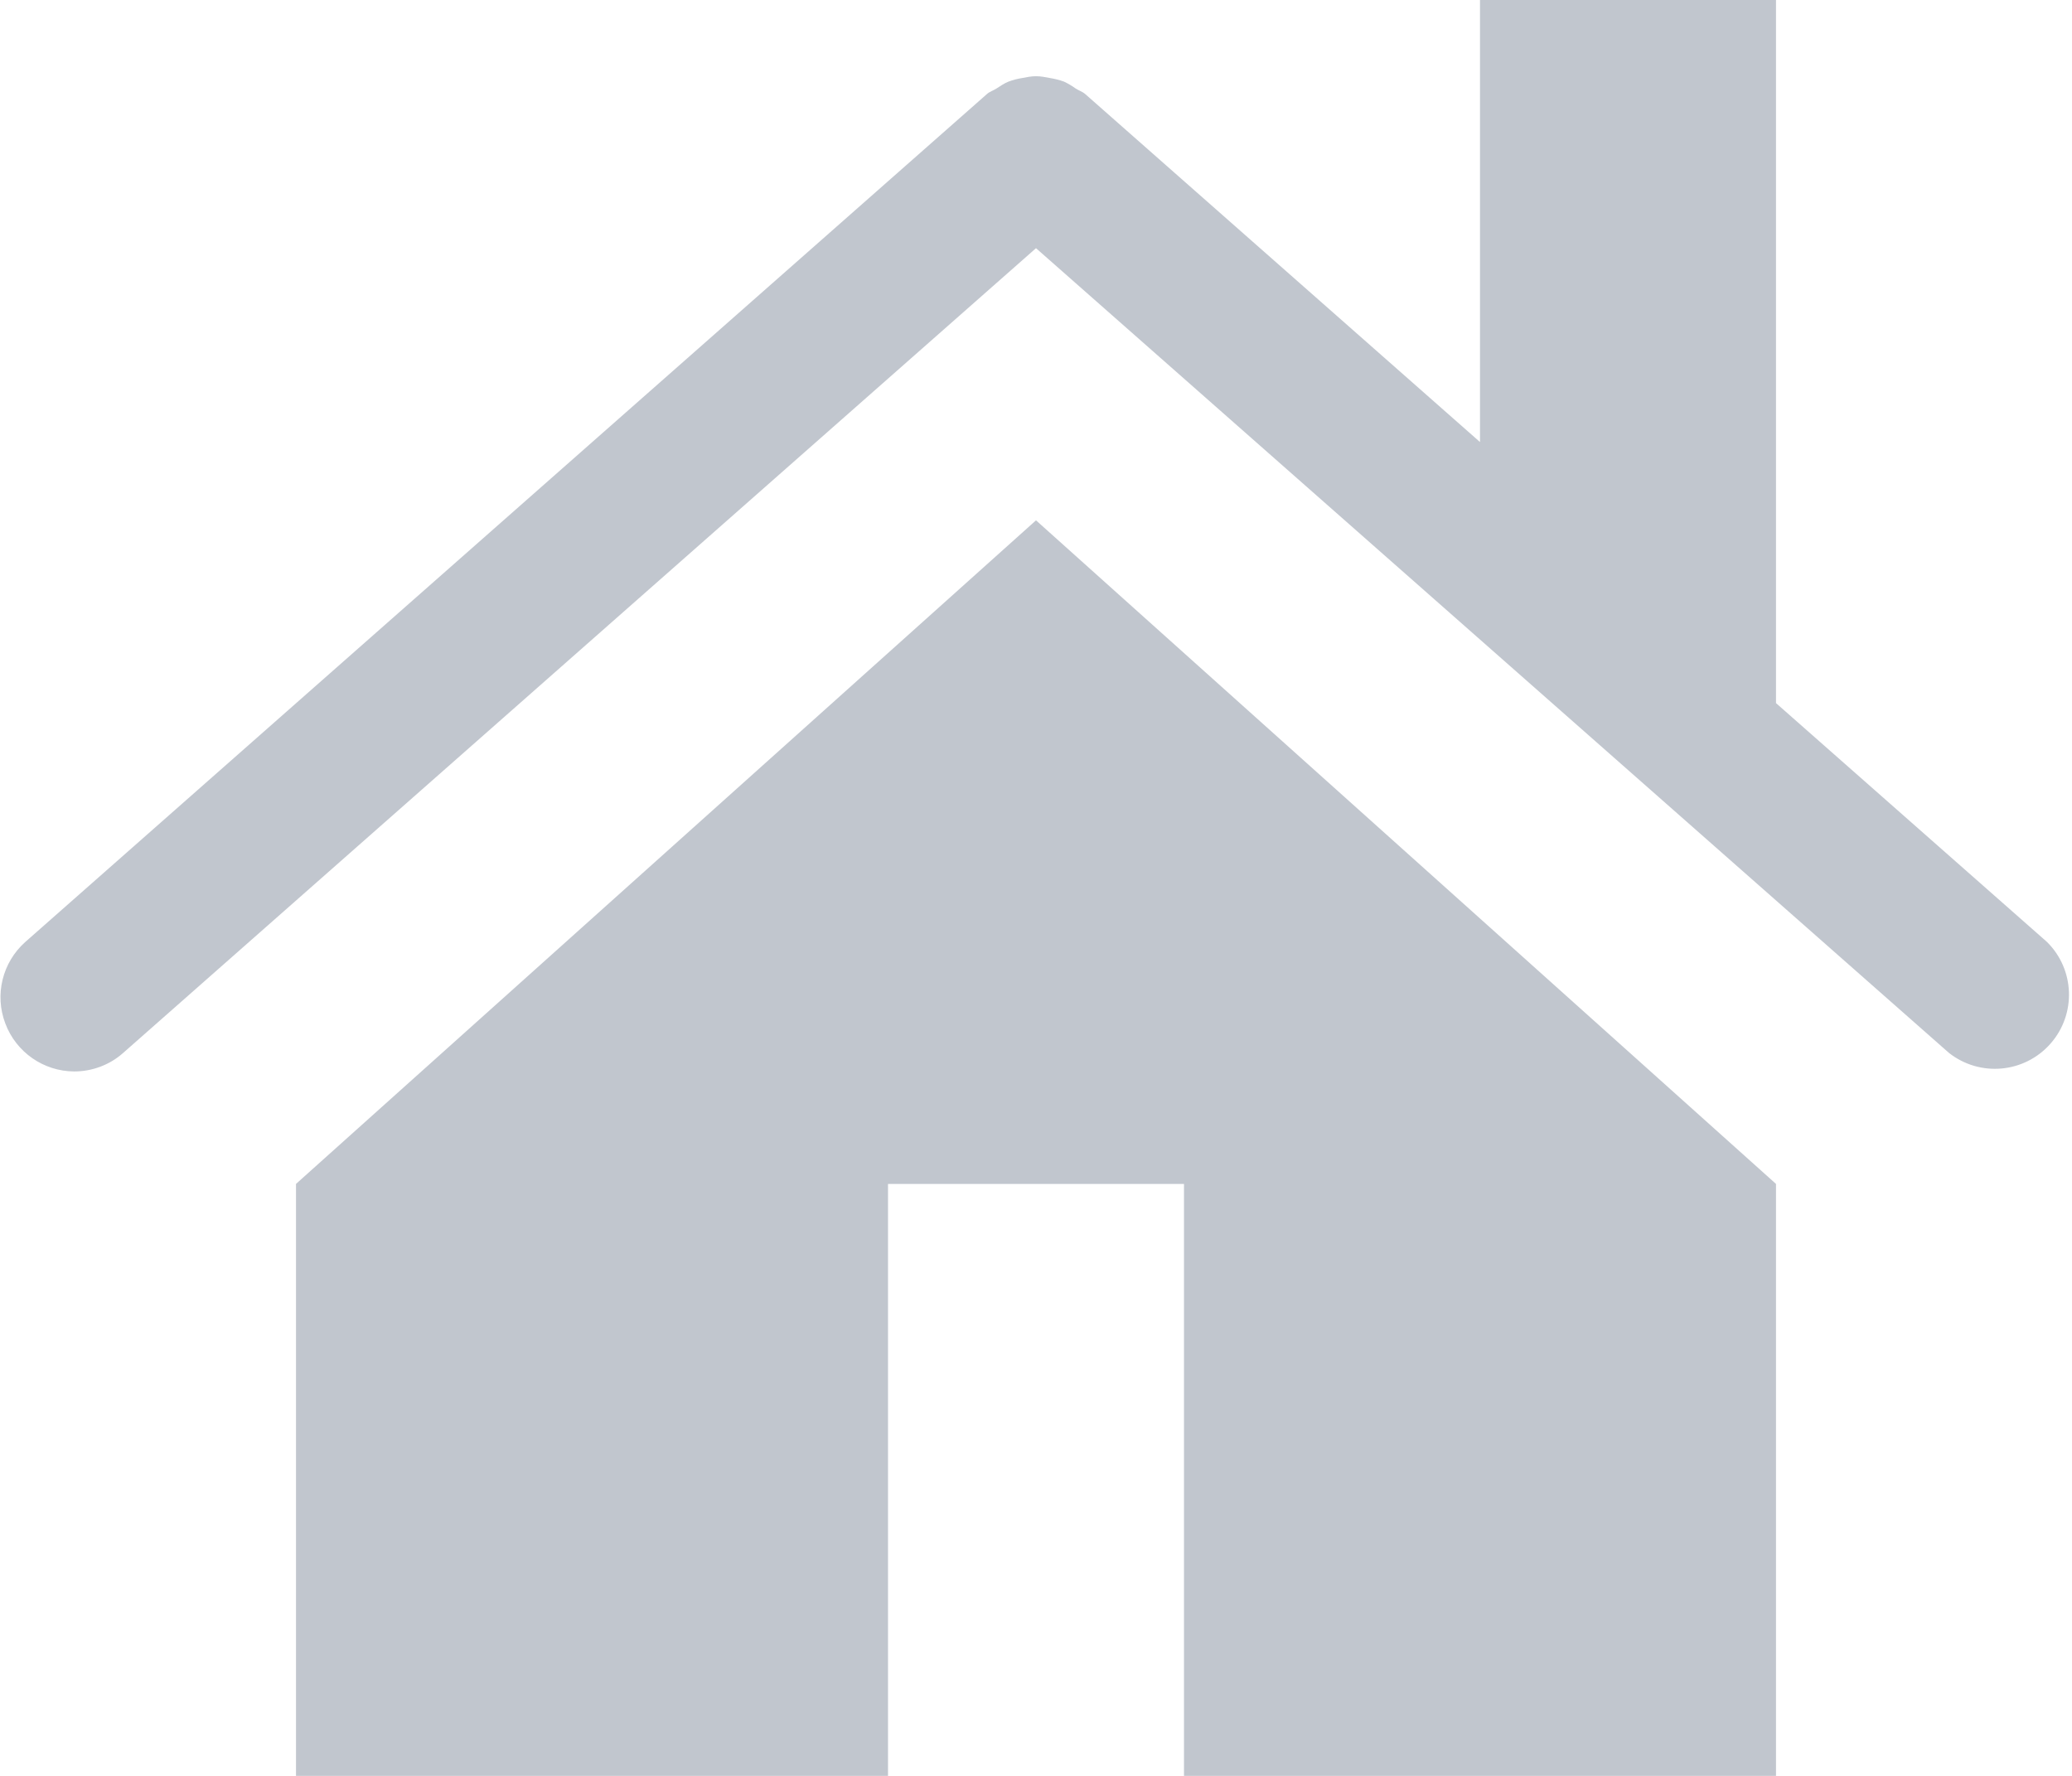
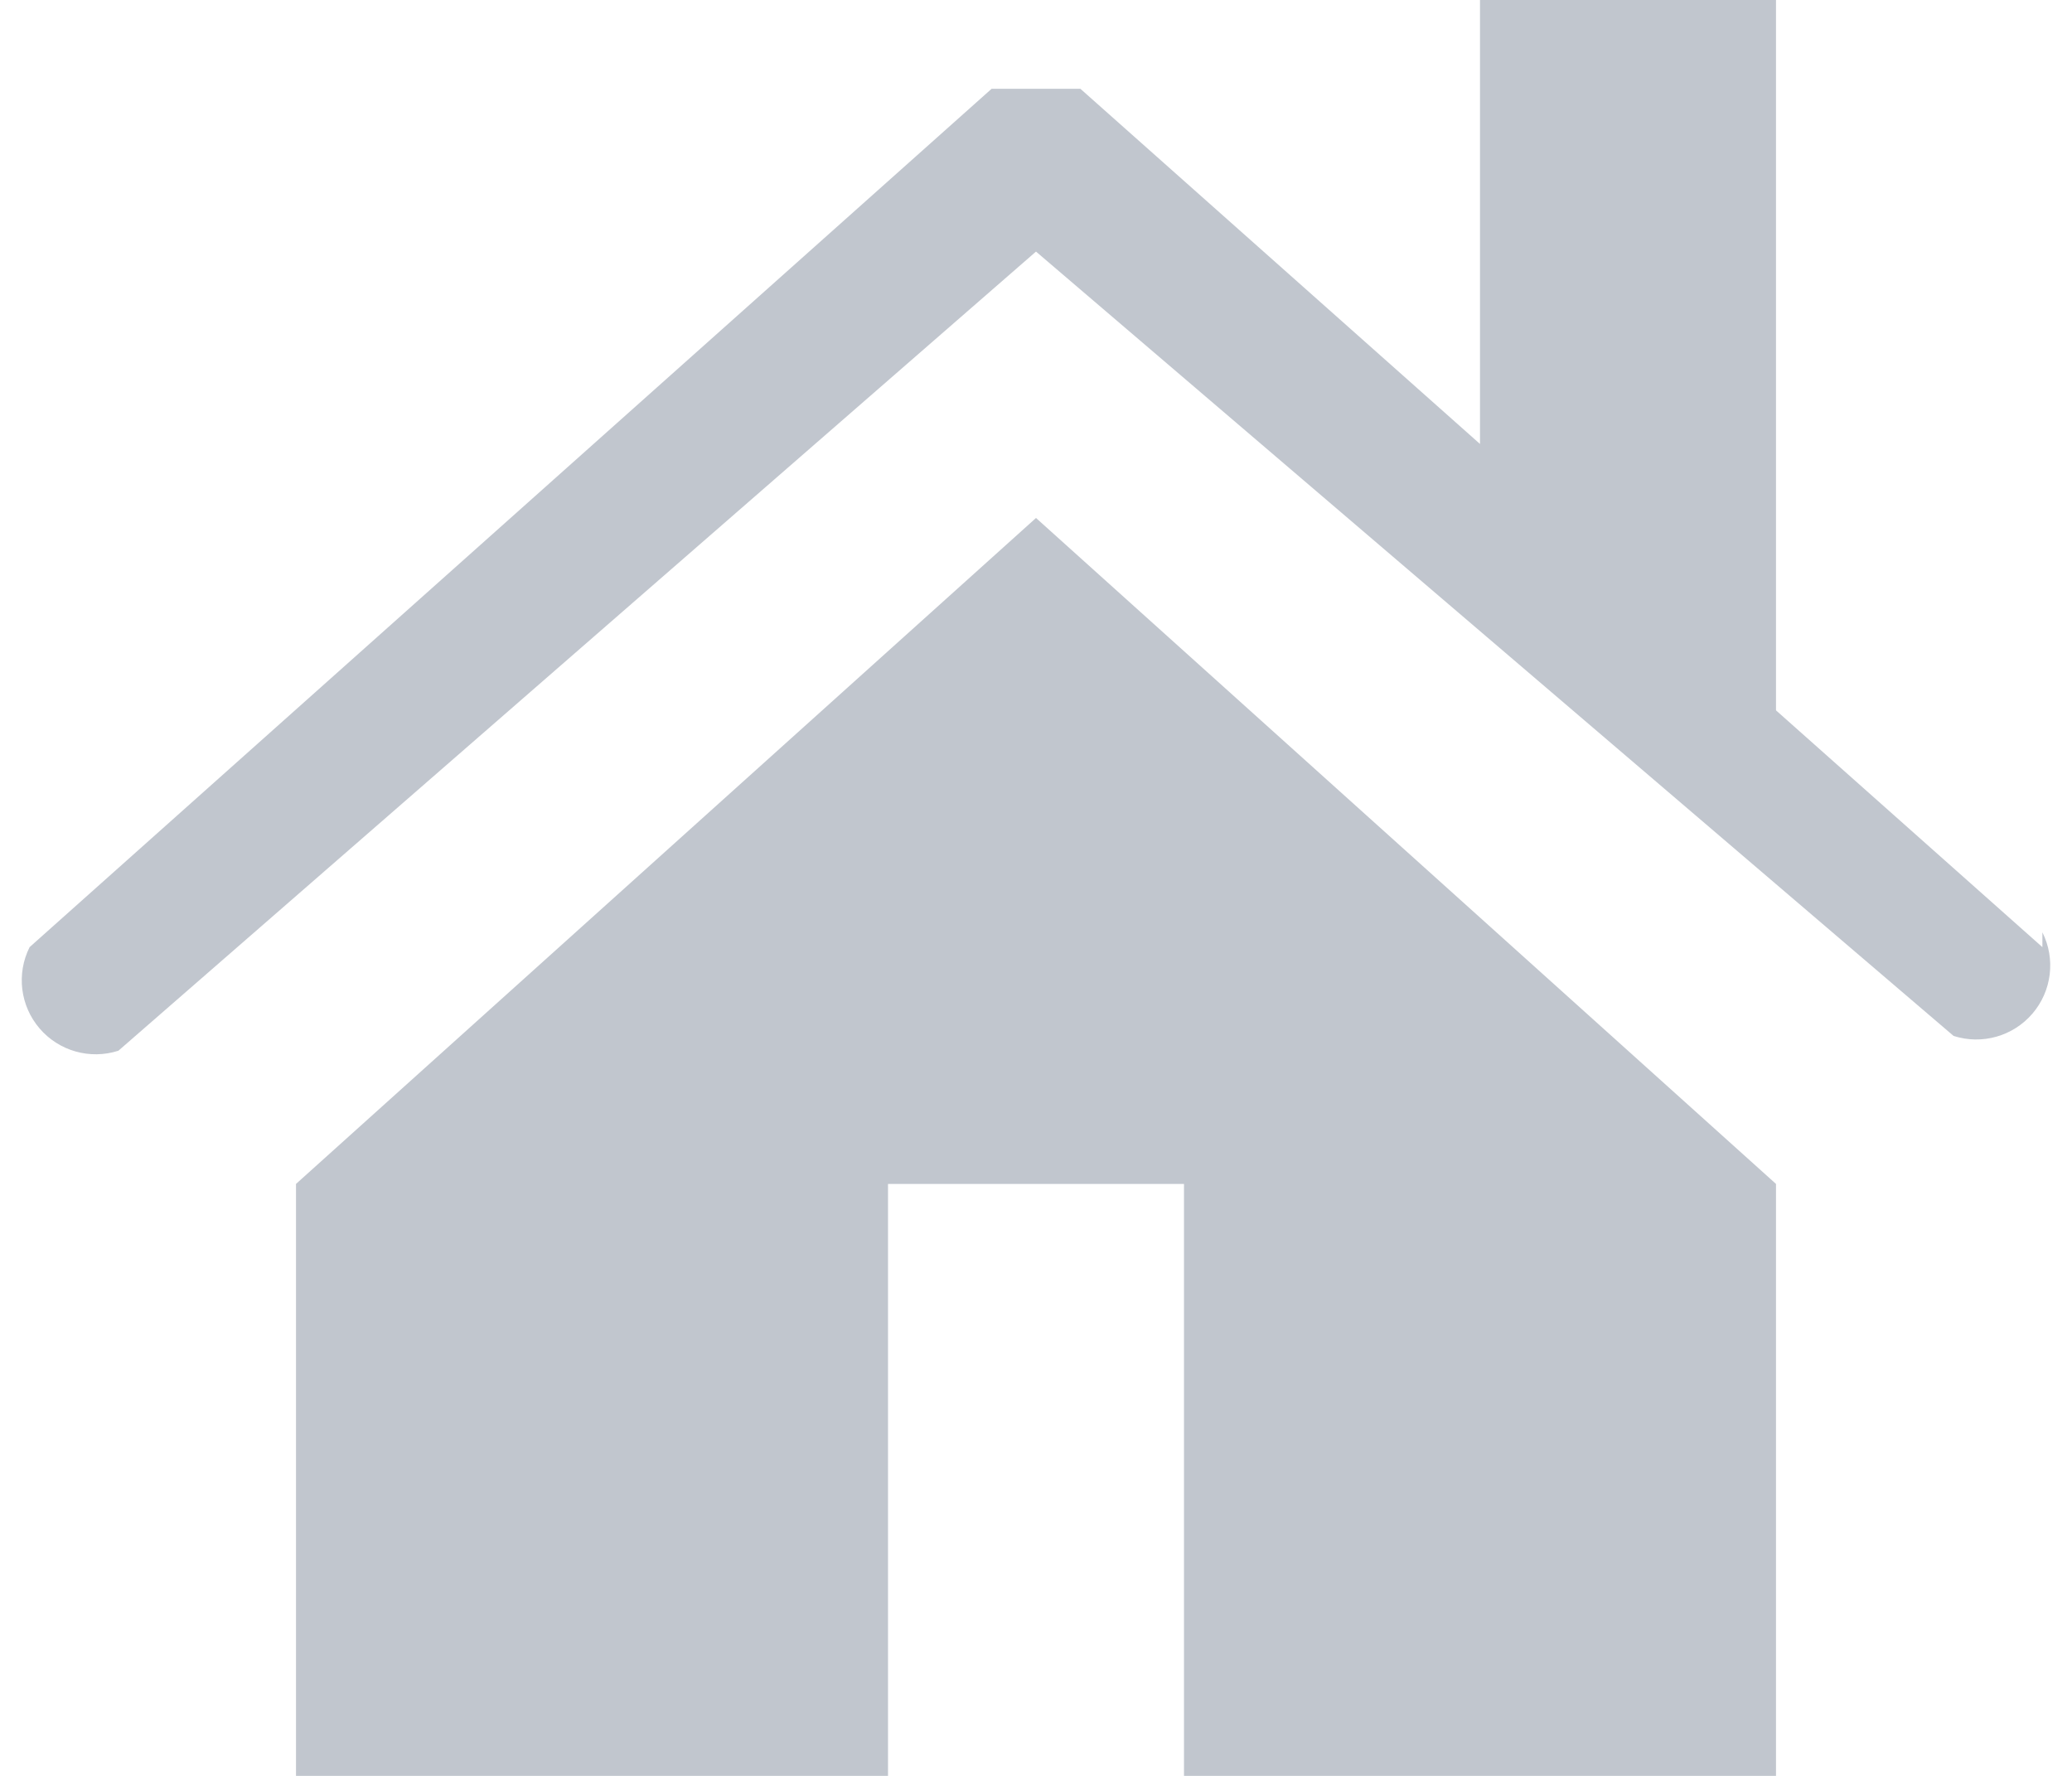
- <svg xmlns="http://www.w3.org/2000/svg" width="14" height="12" viewBox="0 0 14 12" fill="none">
-   <path d="M2 8V12H6V8H8V12H12V8L7 3.516L2 8Z" fill="#C1C6CE" />
-   <path d="M13.831 6.365L12 4.751V0H10V2.987L7.332 0.635C7.312 0.618 7.289 0.612 7.268 0.598C7.243 0.58 7.216 0.564 7.188 0.551C7.157 0.54 7.125 0.532 7.093 0.527C7.062 0.521 7.032 0.515 7 0.515C6.969 0.515 6.939 0.521 6.908 0.527C6.876 0.532 6.844 0.54 6.813 0.552C6.785 0.563 6.76 0.581 6.733 0.598C6.712 0.612 6.688 0.618 6.669 0.635L0.171 6.365C0.016 6.503 -0.038 6.722 0.036 6.916C0.109 7.11 0.294 7.239 0.501 7.24C0.623 7.24 0.741 7.196 0.832 7.115L7 1.677L13.169 7.115C13.378 7.279 13.678 7.252 13.854 7.053C14.03 6.854 14.02 6.552 13.831 6.365Z" fill="#C1C6CE" />
+ <svg xmlns="http://www.w3.org/2000/svg" width="14" height="12" fill="none">
+   <path d="M2 8v4h4V8h2v4h4V8L7 3.5 2 8z" fill="#C1C6CE" />
+   <path d="M13.8 6.4L12 4.8V0h-2v3L7.3.6h-.1H7 6.8h-.1L.2 6.4a.5.5 0 00.6.7L7 1.7 13.2 7a.5.5 0 00.6-.7z" fill="#C1C6CE" />
</svg>
